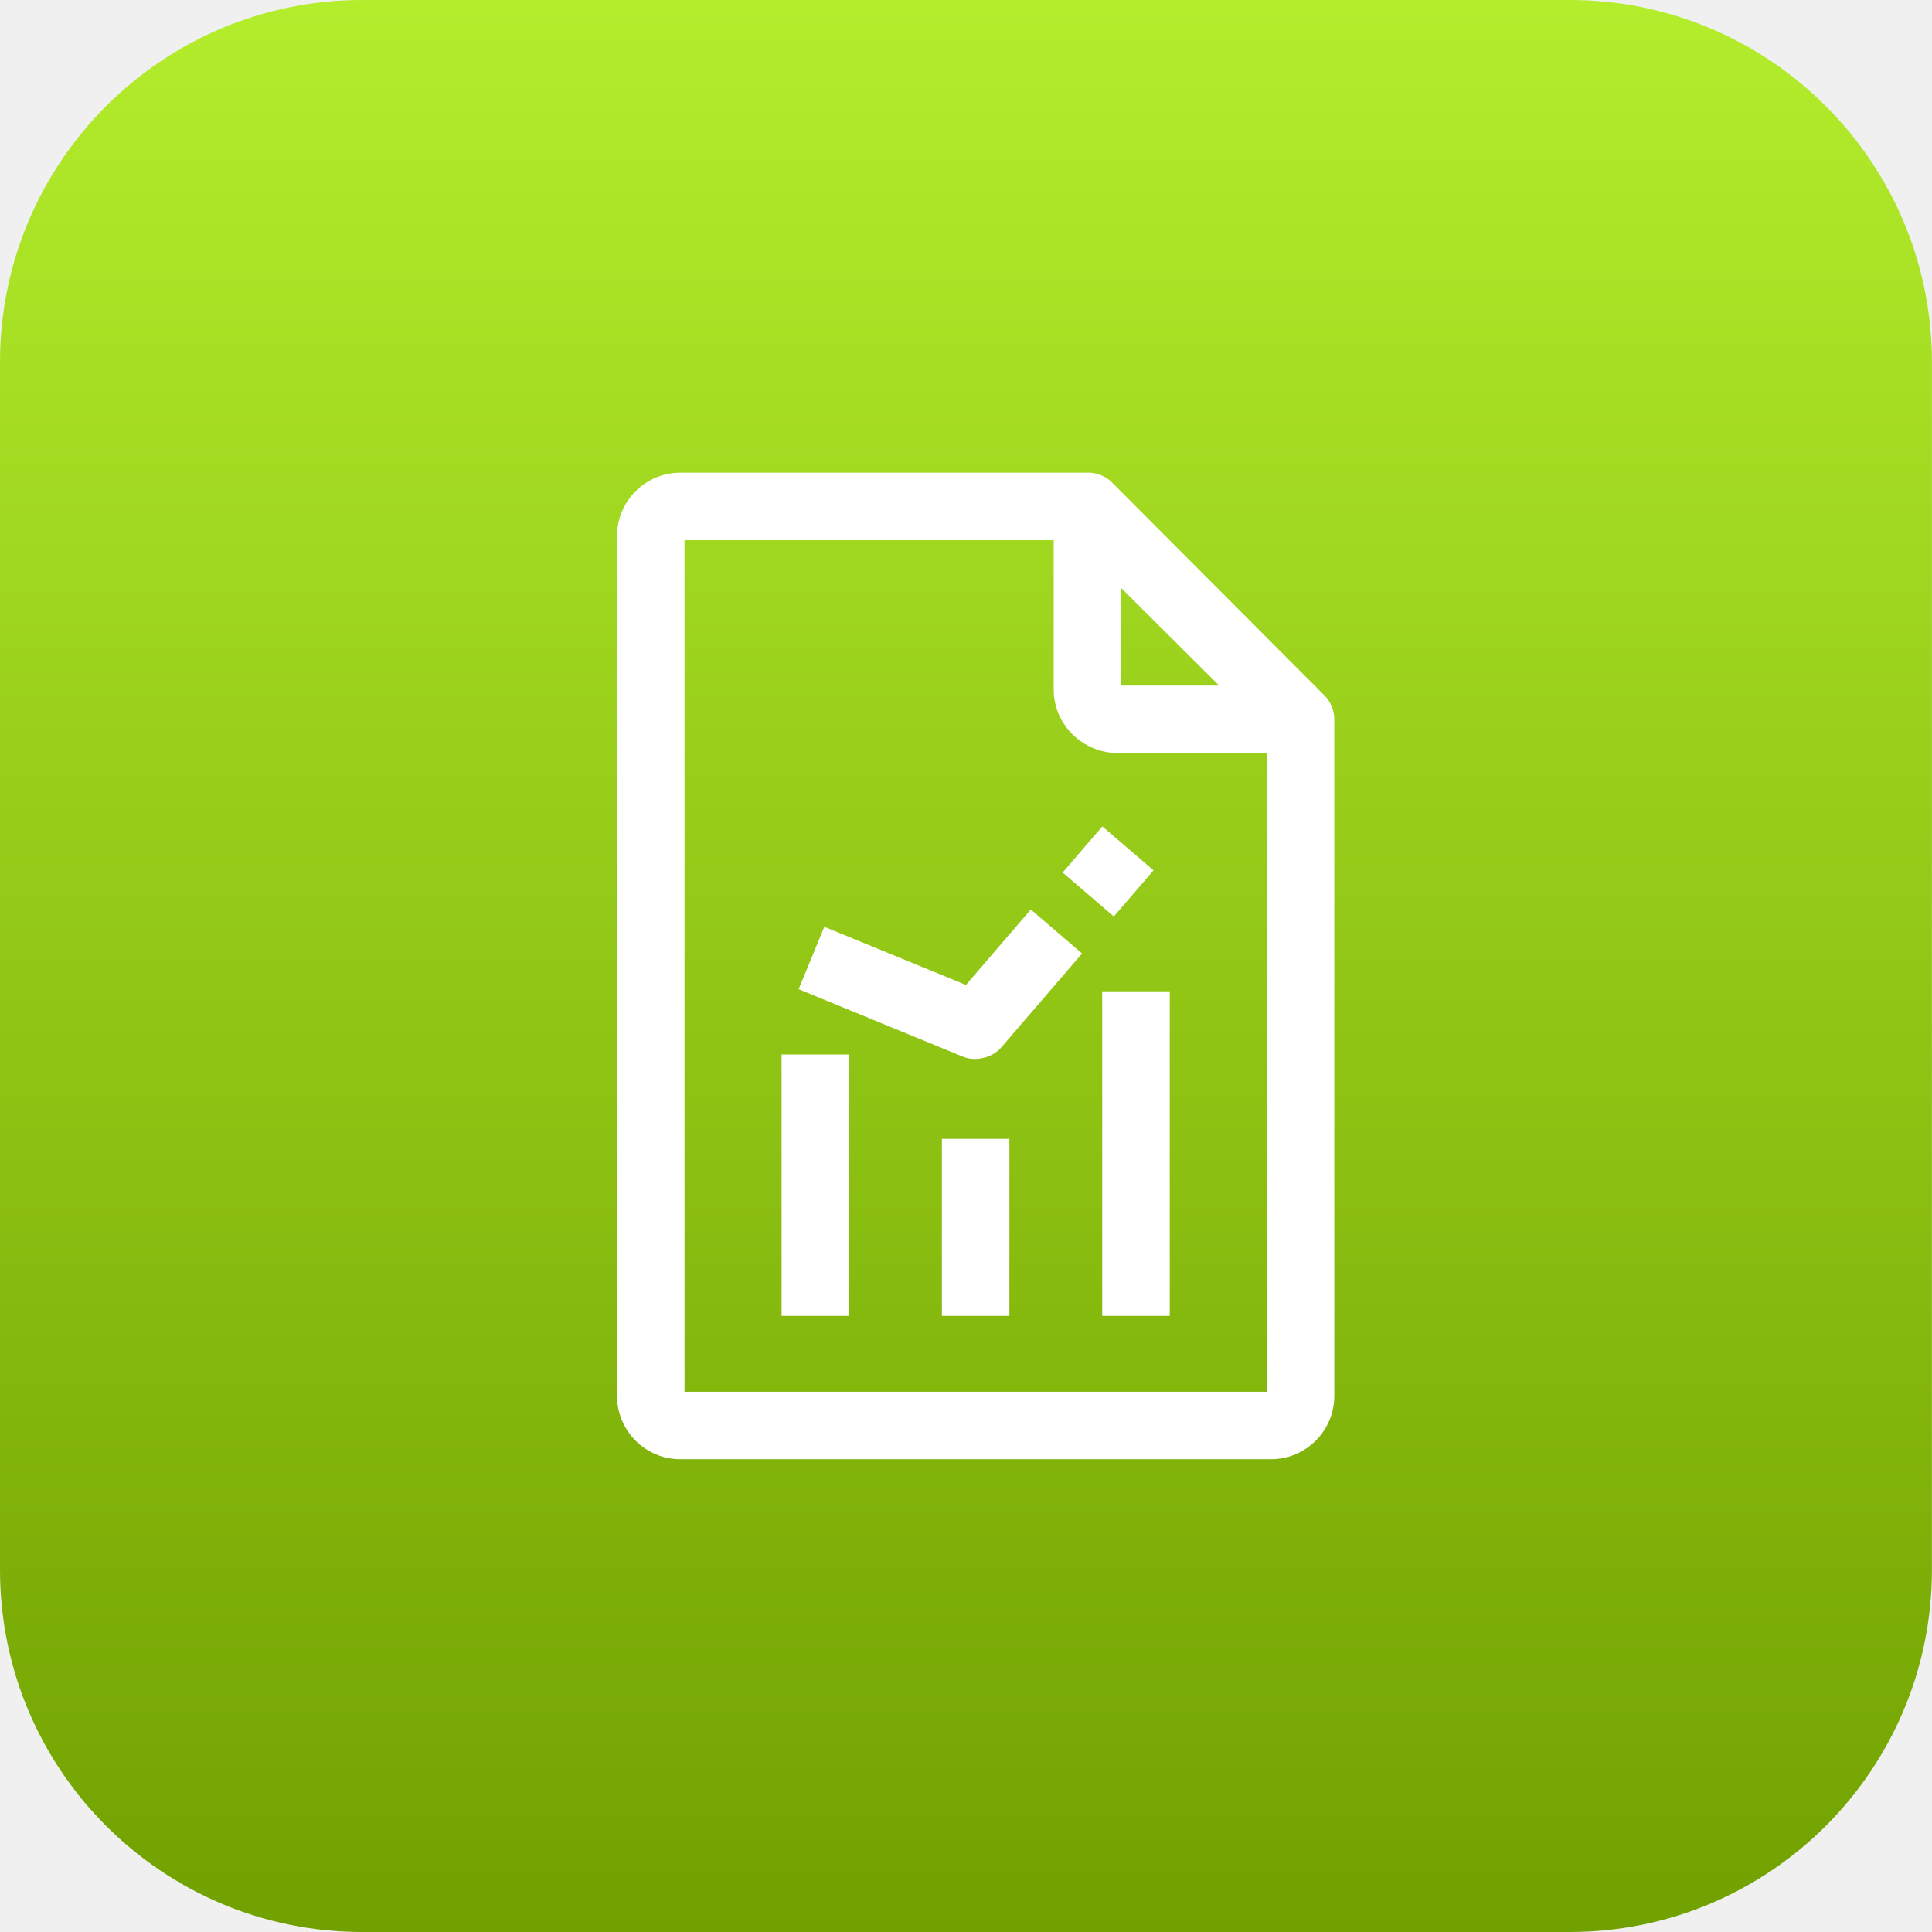
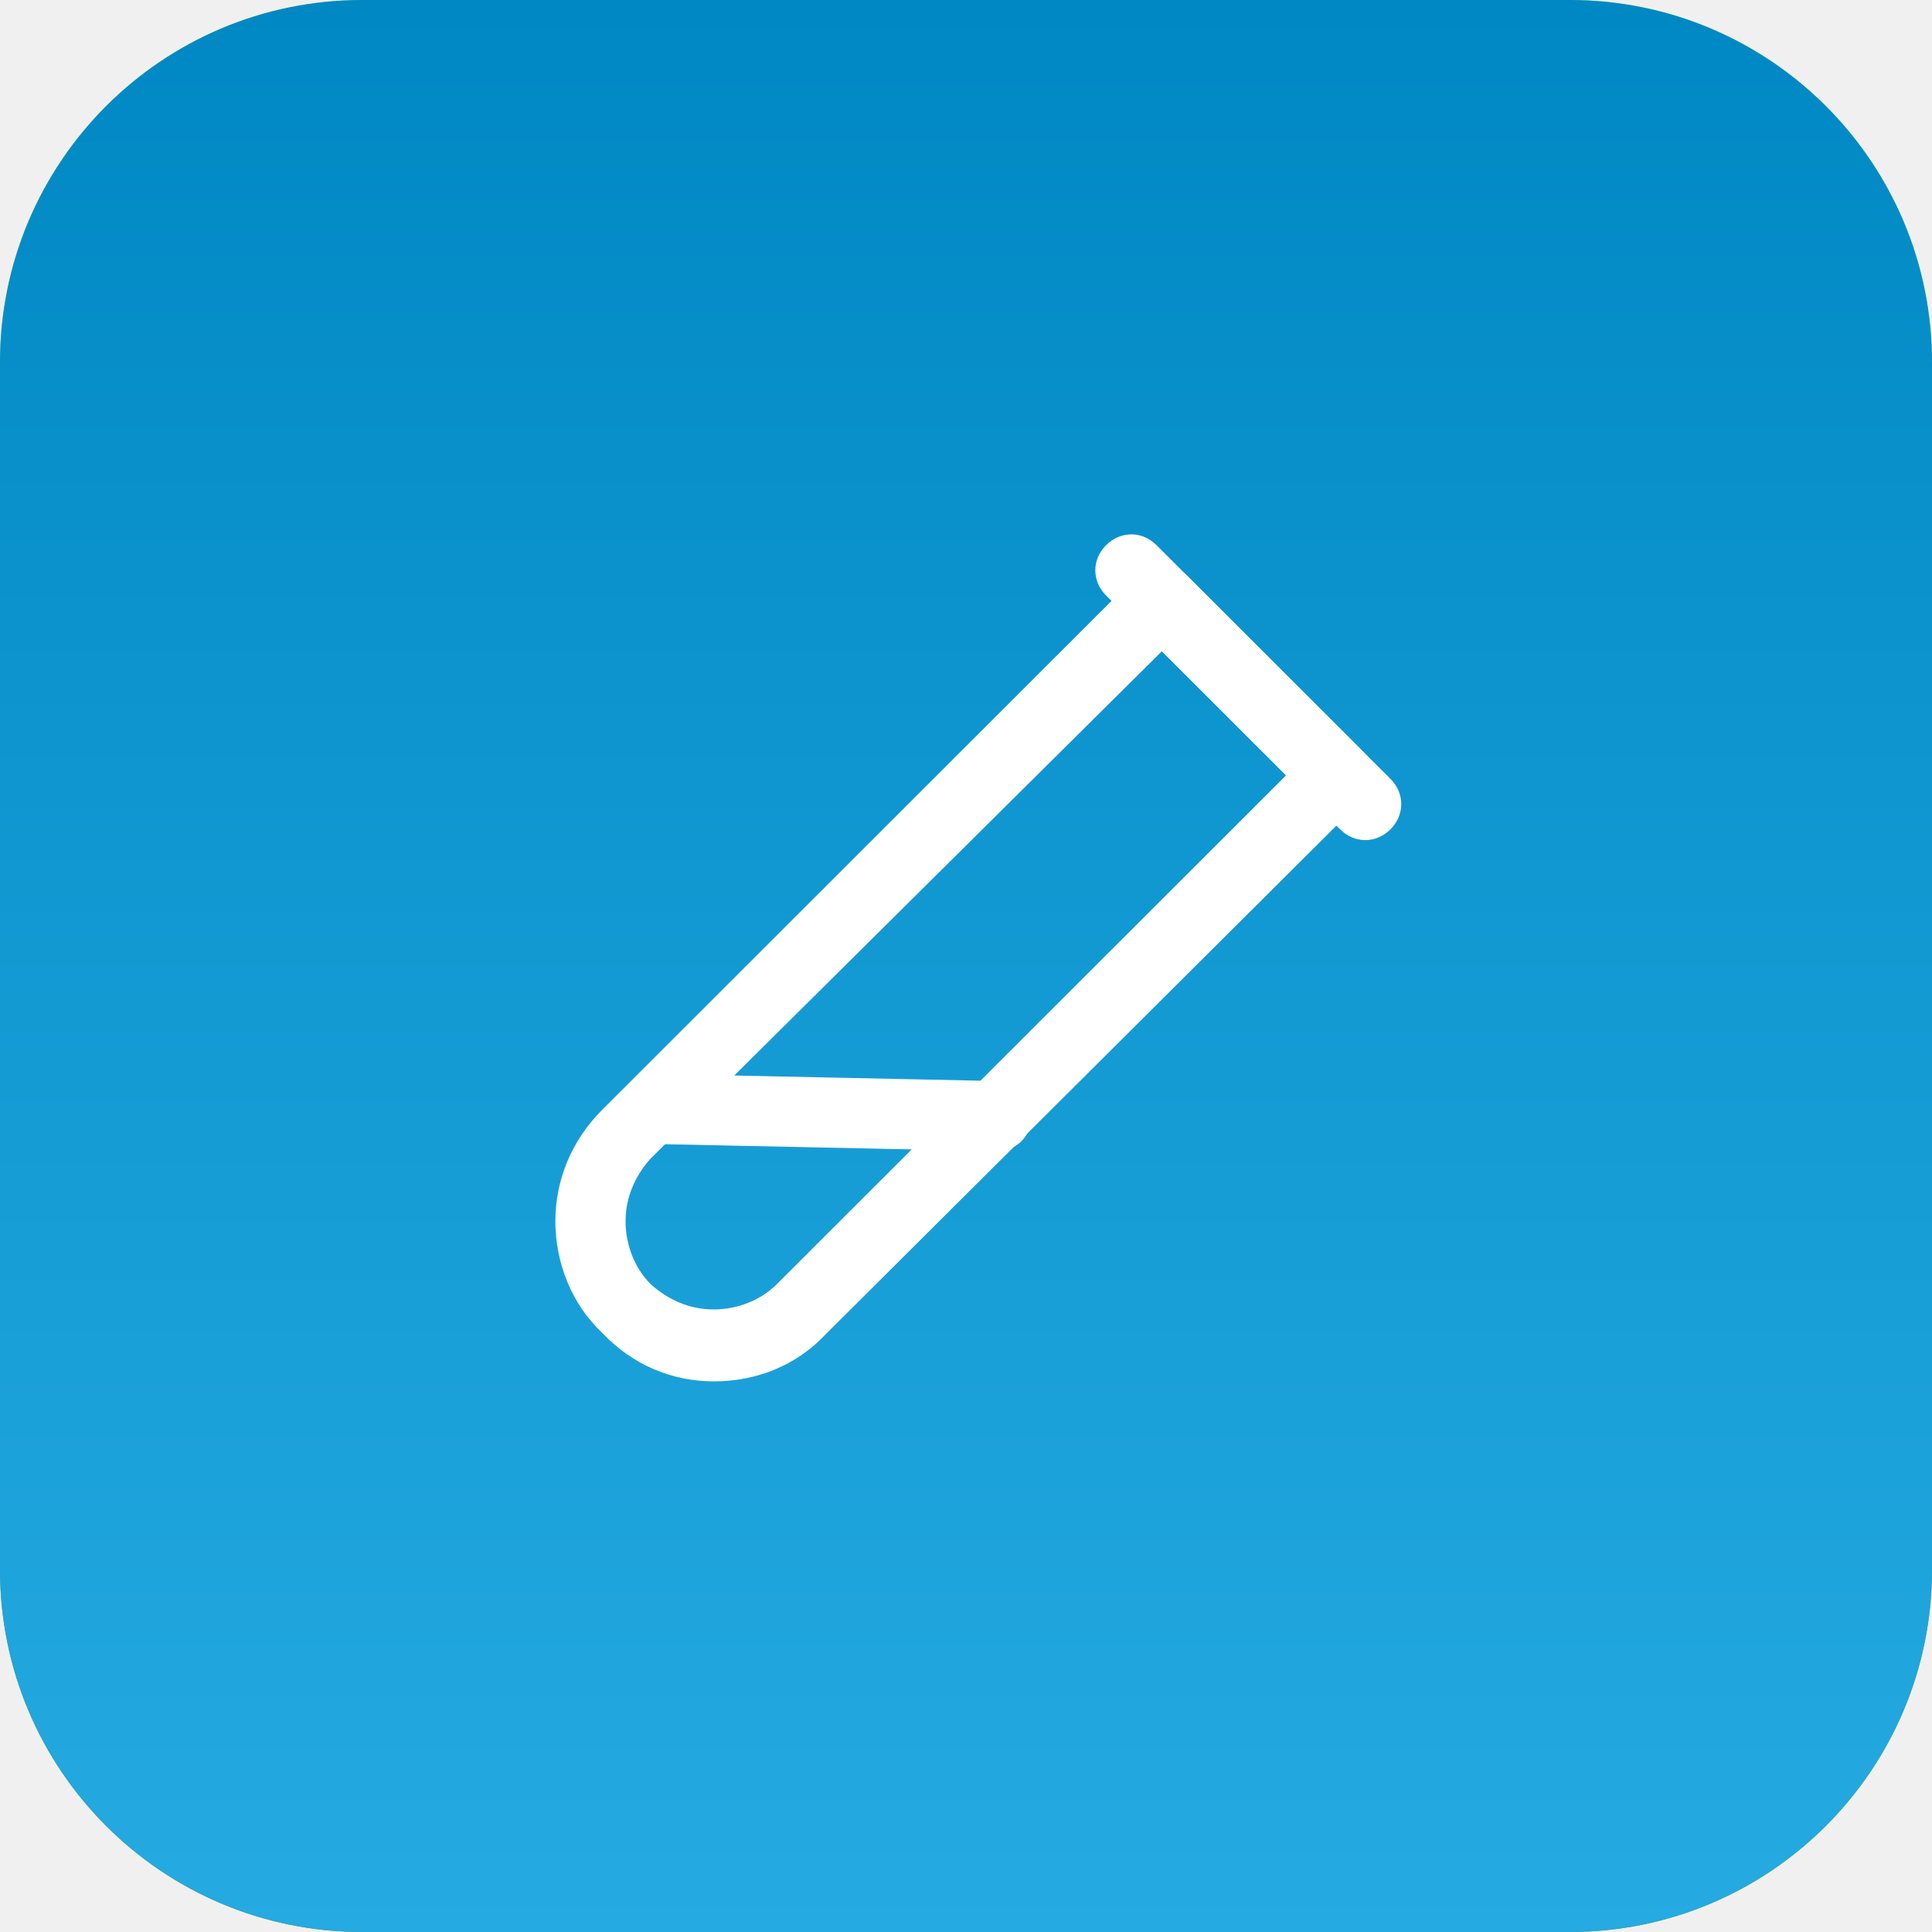
<svg xmlns="http://www.w3.org/2000/svg" width="48" height="48" viewBox="0 0 48 48" fill="none">
-   <path d="M38.998 48H9C4.029 48 0 43.971 0 39V9C0 4.029 4.029 0 9 0H38.998C43.969 0 47.998 4.029 47.998 9V39C47.998 43.971 43.969 48 38.998 48Z" fill="url(#paint0_linear_72_166)" />
-   <path d="M32.905 17.278L27.631 11.991C27.553 11.912 27.46 11.851 27.358 11.808C27.257 11.766 27.147 11.744 27.037 11.744H16.902C16.035 11.744 15.33 12.449 15.33 13.315V34.683C15.33 35.549 16.035 36.254 16.902 36.254H31.578C32.444 36.254 33.15 35.549 33.15 34.683V17.87C33.15 17.648 33.062 17.436 32.905 17.278ZM27.856 14.61L30.291 17.034H27.856V14.61ZM17.007 34.578V13.42H26.179V17.137C26.179 18.003 26.904 18.71 27.771 18.71H31.473V34.578H17.007Z" fill="white" />
-   <path d="M23.401 28.294H25.078V32.693H23.401V28.294ZM19.418 26.199H21.095V32.693H19.418V26.199ZM27.384 24.628H29.062V32.693H27.384V24.628ZM26.401 21.678L27.387 20.532L28.659 21.624L27.673 22.77L26.401 21.678ZM23.998 24.471L20.48 23.026L19.842 24.576L23.921 26.252C24.239 26.382 24.651 26.284 24.876 26.023L26.883 23.689L25.61 22.597L23.998 24.471Z" fill="white" />
+   <path d="M39 48H9C4.029 48 0 43.971 0 39V9C0 4.029 4.029 0 9 0H39C43.971 0 48 4.029 48 9V39C48 43.971 43.971 48 39 48Z" fill="url(#paint0_linear_72_109)" />
+   <path d="M39 48H9C4.029 48 0 43.971 0 39V9C0 4.029 4.029 0 9 0H39C43.971 0 48 4.029 48 9V39C48 43.971 43.971 48 39 48Z" fill="url(#paint1_linear_72_109)" />
+   <path d="M17.733 34.32C18.806 34.32 19.79 33.918 20.505 33.158L33.83 19.889C34.188 19.531 34.188 18.995 33.83 18.638L29.493 14.304C29.18 13.991 28.599 13.991 28.241 14.304L14.961 27.573C14.2 28.333 13.798 29.316 13.798 30.343C13.798 31.371 14.2 32.399 14.961 33.114C15.721 33.918 16.705 34.32 17.733 34.32ZM31.952 19.263L19.298 31.907C18.896 32.309 18.314 32.533 17.733 32.533C17.152 32.533 16.615 32.309 16.168 31.907C15.766 31.505 15.542 30.924 15.542 30.343C15.542 29.763 15.766 29.227 16.168 28.78L28.867 16.18L31.952 19.263Z" fill="white" />
+   <path d="M33.92 20.872C34.143 20.872 34.367 20.782 34.546 20.604C34.903 20.246 34.903 19.71 34.546 19.352L28.733 13.544C28.375 13.187 27.838 13.187 27.481 13.544C27.123 13.902 27.123 14.438 27.481 14.795L33.294 20.604C33.472 20.782 33.696 20.872 33.92 20.872Z" fill="white" />
+   <path d="M24.753 28.601C25.245 28.601 25.603 28.244 25.648 27.752C25.648 27.261 25.29 26.859 24.798 26.859L16.302 26.68C15.855 26.68 15.408 27.037 15.408 27.529C15.408 28.02 15.765 28.422 16.257 28.422L24.753 28.601Z" fill="white" />
  <defs>
-     <linearGradient id="paint0_linear_72_166" x1="0" y1="0" x2="0" y2="48" gradientUnits="userSpaceOnUse">
+     <linearGradient id="paint0_linear_72_109" x1="0" y1="0" x2="0" y2="48" gradientUnits="userSpaceOnUse">
      <stop stop-color="#B3ED2C" />
      <stop offset="1" stop-color="#71A100" />
    </linearGradient>
+     <linearGradient id="paint1_linear_72_109" x1="0" y1="0" x2="0" y2="48" gradientUnits="userSpaceOnUse">
+       <stop stop-color="#0088C4" />
+       <stop offset="1" stop-color="#25AAE1" />
+     </linearGradient>
  </defs>
</svg>
